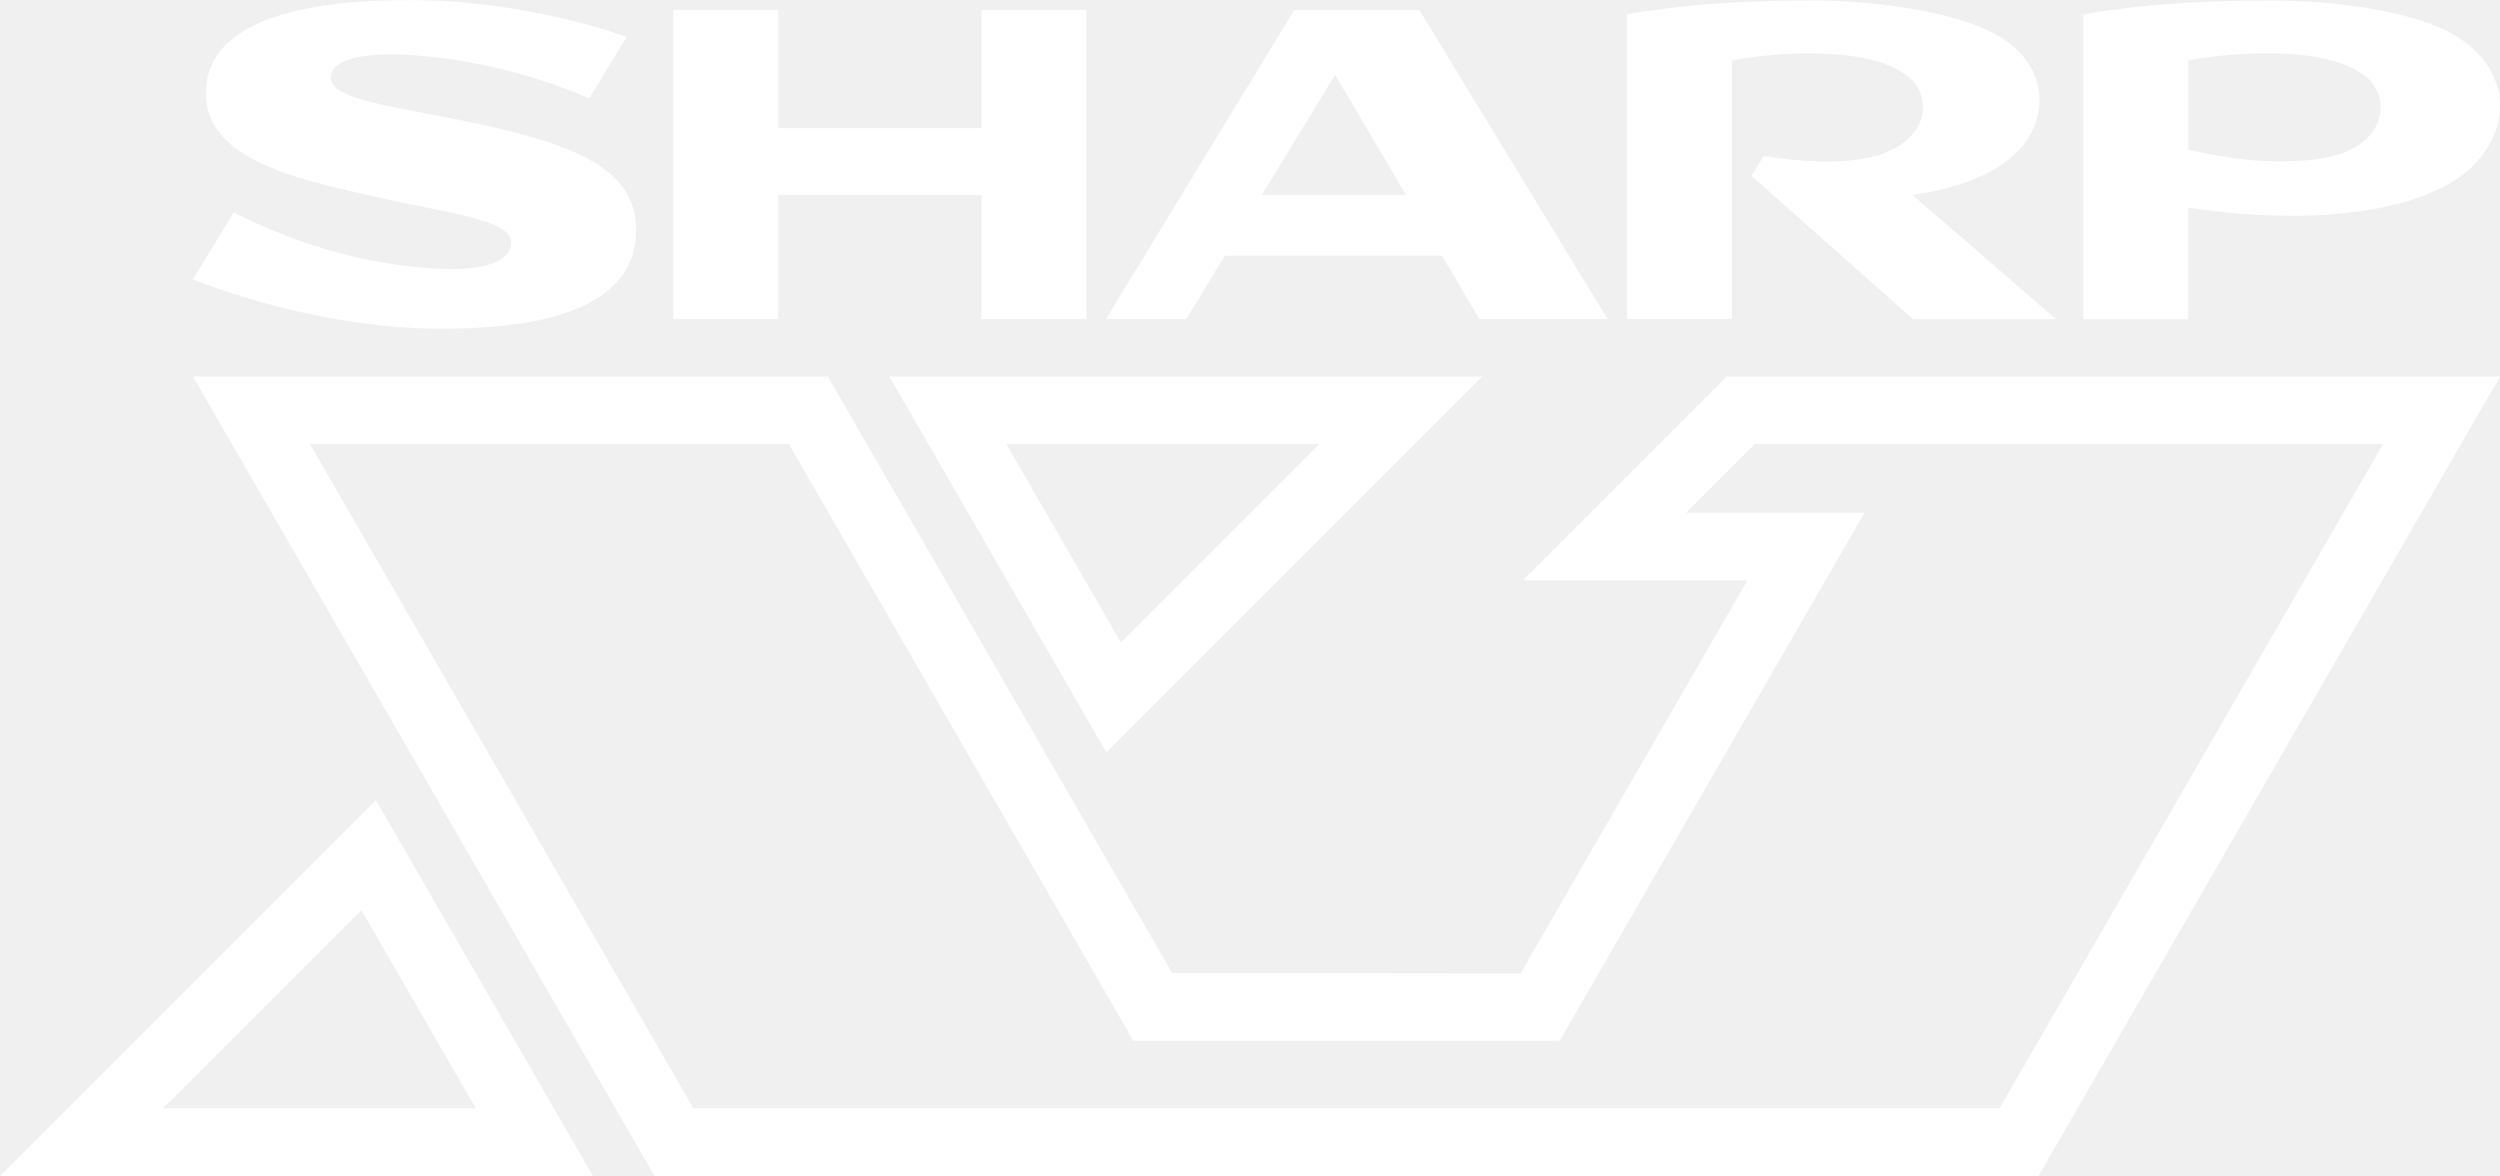
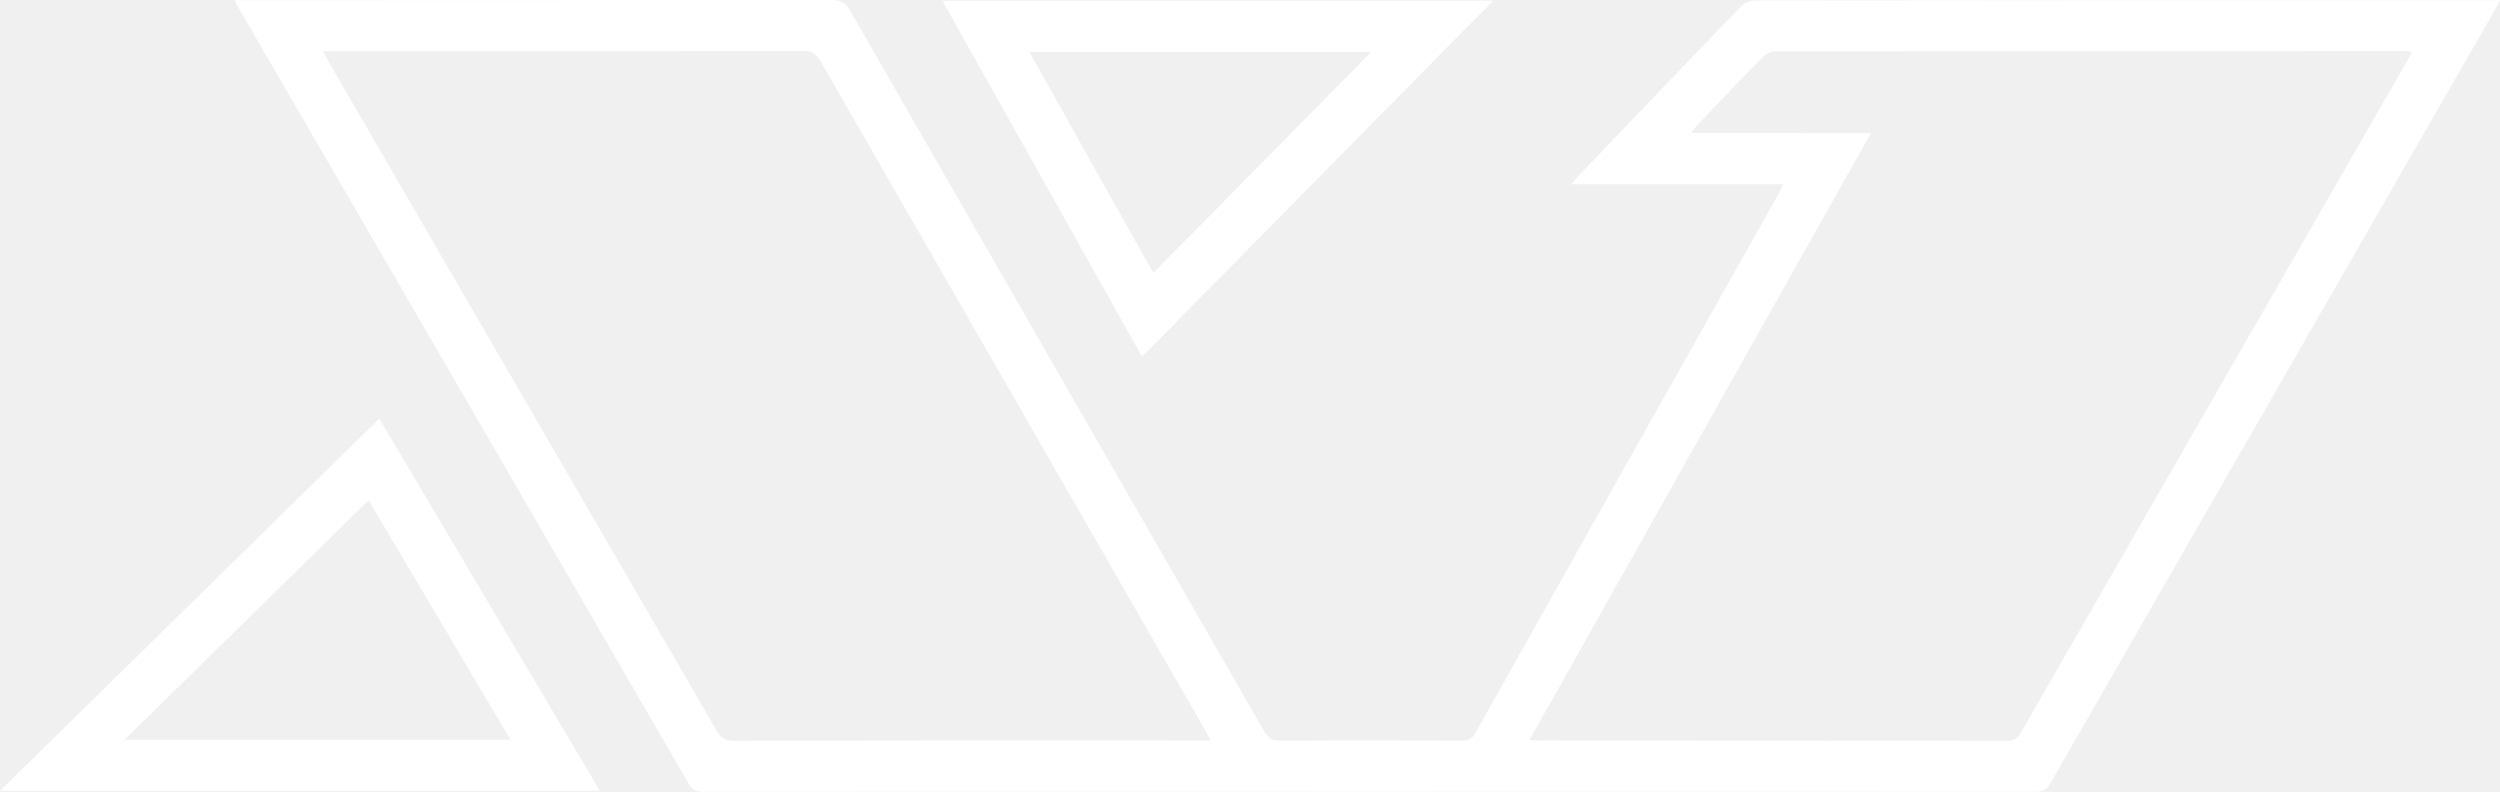
- <svg xmlns="http://www.w3.org/2000/svg" version="1.1" id="Layer_1" x="0px" y="0px" viewBox="0 0 3840 1806.2" style="enable-background:new 0 0 3840 1806.2;" xml:space="preserve">
-   <style type="text/css">
- 	.st0{fill:#ED001D;}
- 	.st1{fill:#FFFFFF;}
- </style>
-   <g>
-     <g>
-       <g>
-         <g>
-           <g id="g9277_26_" transform="matrix(0,1.54597,1.54597,0,415.6706,649.3315)">
-             <path id="path9279_26_" class="st1" d="M-292.7,706.3V504.4h-117.5V400H-103v104.4h-123.4v201.9H-103v104.3h-307.2V706.3       H-292.7" />
-           </g>
-           <g id="g9281_26_" transform="matrix(0,1.54597,1.54597,0,451.8927,657.9518)">
-             <path id="path9283_26_" class="st1" d="M-232,961.5l-119.3,72.7l119.3,70.4V961.5 M-415.8,993.7l307.2-187.2v79.8l-62.9,38.3       v215.8l62.9,37.1v127.4l-307.2-187.1V993.7" />
-           </g>
-           <g id="g9285_26_" transform="matrix(0,1.54597,1.54597,0,550.3509,651.3691)">
-             <path id="path9287_26_" class="st1" d="M-278.4,1655.1c-32.6,24.9-80.3,21.5-107.6-26.2c-25.5-44.5-34.9-129.4-34.9-182.4       c0-84.9,5.8-139.5,13.7-186h302.9v104.3h-256.9c-7.4,37.6-7.6,75.7-6.9,90c1.8,41.4,8.3,64.7,21.5,83.4       c13.7,19.3,44.1,24.5,65.2-0.5c15.7-18.7,28.1-56.7,15.1-141.5l19.7-12l142.4,160.5v142.1L-227.7,1544       C-232.2,1578.3-245.9,1630.3-278.4,1655.1" />
-           </g>
-           <g id="g9289_26_" transform="matrix(0,1.54597,1.54597,0,346.1174,647.8612)">
-             <path id="path9291_26_" class="st1" d="M-303.1,216.3c-11.7-60.3-19-111.5-38.5-111.5c-21.6,0-27.2,41.4-21,100.1       c5.9,55.5,20.4,107.8,41.2,156.6l-60.8,37.1c-15-39.4-34.3-120.7-36.4-194.5c-2.3-80.9,4.9-217.4,86.7-223.3       C-257.2-24.6-239.3,82-223,152c15.9,68.2,21.6,132.1,45.2,132.1c16.6,0,29.6-22.5,25.1-82.1c-5.4-71.8-25-132.8-55.2-193.7       l66.4-40.5c26.4,67.5,47.6,156.1,48.9,235.9c1.6,94.9-13.7,202-95,204.4C-255.4,410.2-279.1,339.9-303.1,216.3" />
-           </g>
-           <g id="g9293_26_" transform="matrix(0,1.54597,1.54597,0,594.1853,651.0413)">
-             <path id="path9295_26_" class="st1" d="M-280.7,1964c14.8-18,20-44.4,19.9-85.9c-0.1-30.7-5.7-62.4-11.6-88.2H-361       c-7.4,37.6-7.6,76.4-7,90.6c1.8,41.6,8.8,65.9,21.5,84C-333.2,1983.2-301.6,1989.5-280.7,1964 M-385.7,2055.2       c-25.2-42.5-34.9-122-34.9-183.1c0-84.9,5.8-140.2,13.7-186.6h302.9v104.3h-111c5.4,32.3,8.5,72.7,8.3,107.7       c-0.7,85.4-20.8,148.8-52.2,177.7C-303.7,2116.3-357.8,2102.5-385.7,2055.2" />
-           </g>
-         </g>
-       </g>
-     </g>
-     <g>
-       <g>
-         <path class="st1" d="M577.3,1228.9L0,1806.2h910.7L577.3,1228.9z M555.1,1397.9l175.8,304.6H250.5L555.1,1397.9z" />
-         <path class="st1" d="M1366.1,578.4l333.3,577.3l577.3-577.3H1366.1z M1545.8,682.1h480.5l-304.6,304.7L1545.8,682.1z" />
-       </g>
-       <path class="st1" d="M2652.1,578.4l-312.9,312.9h344.9L2335.6,1495l-535.2-0.6l-528.8-916H296.4l708.9,1227.8h2125.9L3840,578.4    L2652.1,578.4z M3071.2,1702.5H1065.1l-589-1020.4h735.6l529.2,916.6h654.7l468.3-811.1h-274.1l105.5-105.5h965.1L3071.2,1702.5z" />
-     </g>
-   </g>
+ <svg xmlns="http://www.w3.org/2000/svg" id="Warstwa_1" data-name="Warstwa 1" viewBox="0 0 1168.62 370.12">
+   <path d="M-221.49,66h6.2q136.5,0,273-.1c4.19,0,6.41,1.2,8.53,4.89q96.69,168.5,193.56,336.91c1.93,3.35,3.92,4.5,7.74,4.47,28.17-.17,56.33-.12,84.49-.05,2.88,0,4.76-.46,6.37-3.33q71-126.51,142.21-252.9c.56-1,1-2,1.91-3.84H403.45c1.69-2,2.54-3.17,3.52-4.19q37.65-39.39,75.41-78.68a10.46,10.46,0,0,1,6.72-3.05q172.24-.22,344.47-.13h3.93c-1,1.91-1.68,3.3-2.44,4.63Q731.11,251.38,627.24,432.18c-1.81,3.16-3.84,3.84-7.12,3.84q-311.22-.09-622.45,0c-3.11,0-5.06-.65-6.77-3.59Q-114.13,251.14-219.36,70C-219.93,69-220.44,68-221.49,66Zm764.92,62.14L383.82,411.84c2,.1,3.22.23,4.47.23q109.48,0,219,.11c3.49,0,4.93-1.52,6.44-4.15q89.94-156.51,180-313c.87-1.51,1.66-3.08,2.68-5-1.56-.13-2.38-.26-3.2-.26q-147.21,0-294.42.1a9.31,9.31,0,0,0-5.9,2.7c-10.51,10.69-20.83,21.58-31.18,32.43a34,34,0,0,0-2.24,3.08ZM-180.19,89.82c1.3,2.36,2.18,4.08,3.15,5.76Q-86.56,251.47,3.85,407.4c2,3.39,4,4.79,8.09,4.78q108.45-.21,216.91-.1h5.9c-1.24-2.36-2-4-2.91-5.52q-89.75-156-179.41-312.09c-2-3.49-4.1-4.75-8.12-4.74q-109.45.18-218.92.09Z" transform="translate(331.12 -65.9)" fill="white" />
+   <path d="M-153.81,261.57l103.07,174H-331.12Zm-5,38.15-114.12,112H-92.46Z" transform="translate(331.12 -65.9)" fill="white" />
+   <path d="M109.4,66.23H366.85C311.92,121.93,257.6,177,202.72,232.63ZM208,193.49,309.86,90.18H150.06Z" transform="translate(331.12 -65.9)" fill="white" />
</svg>
